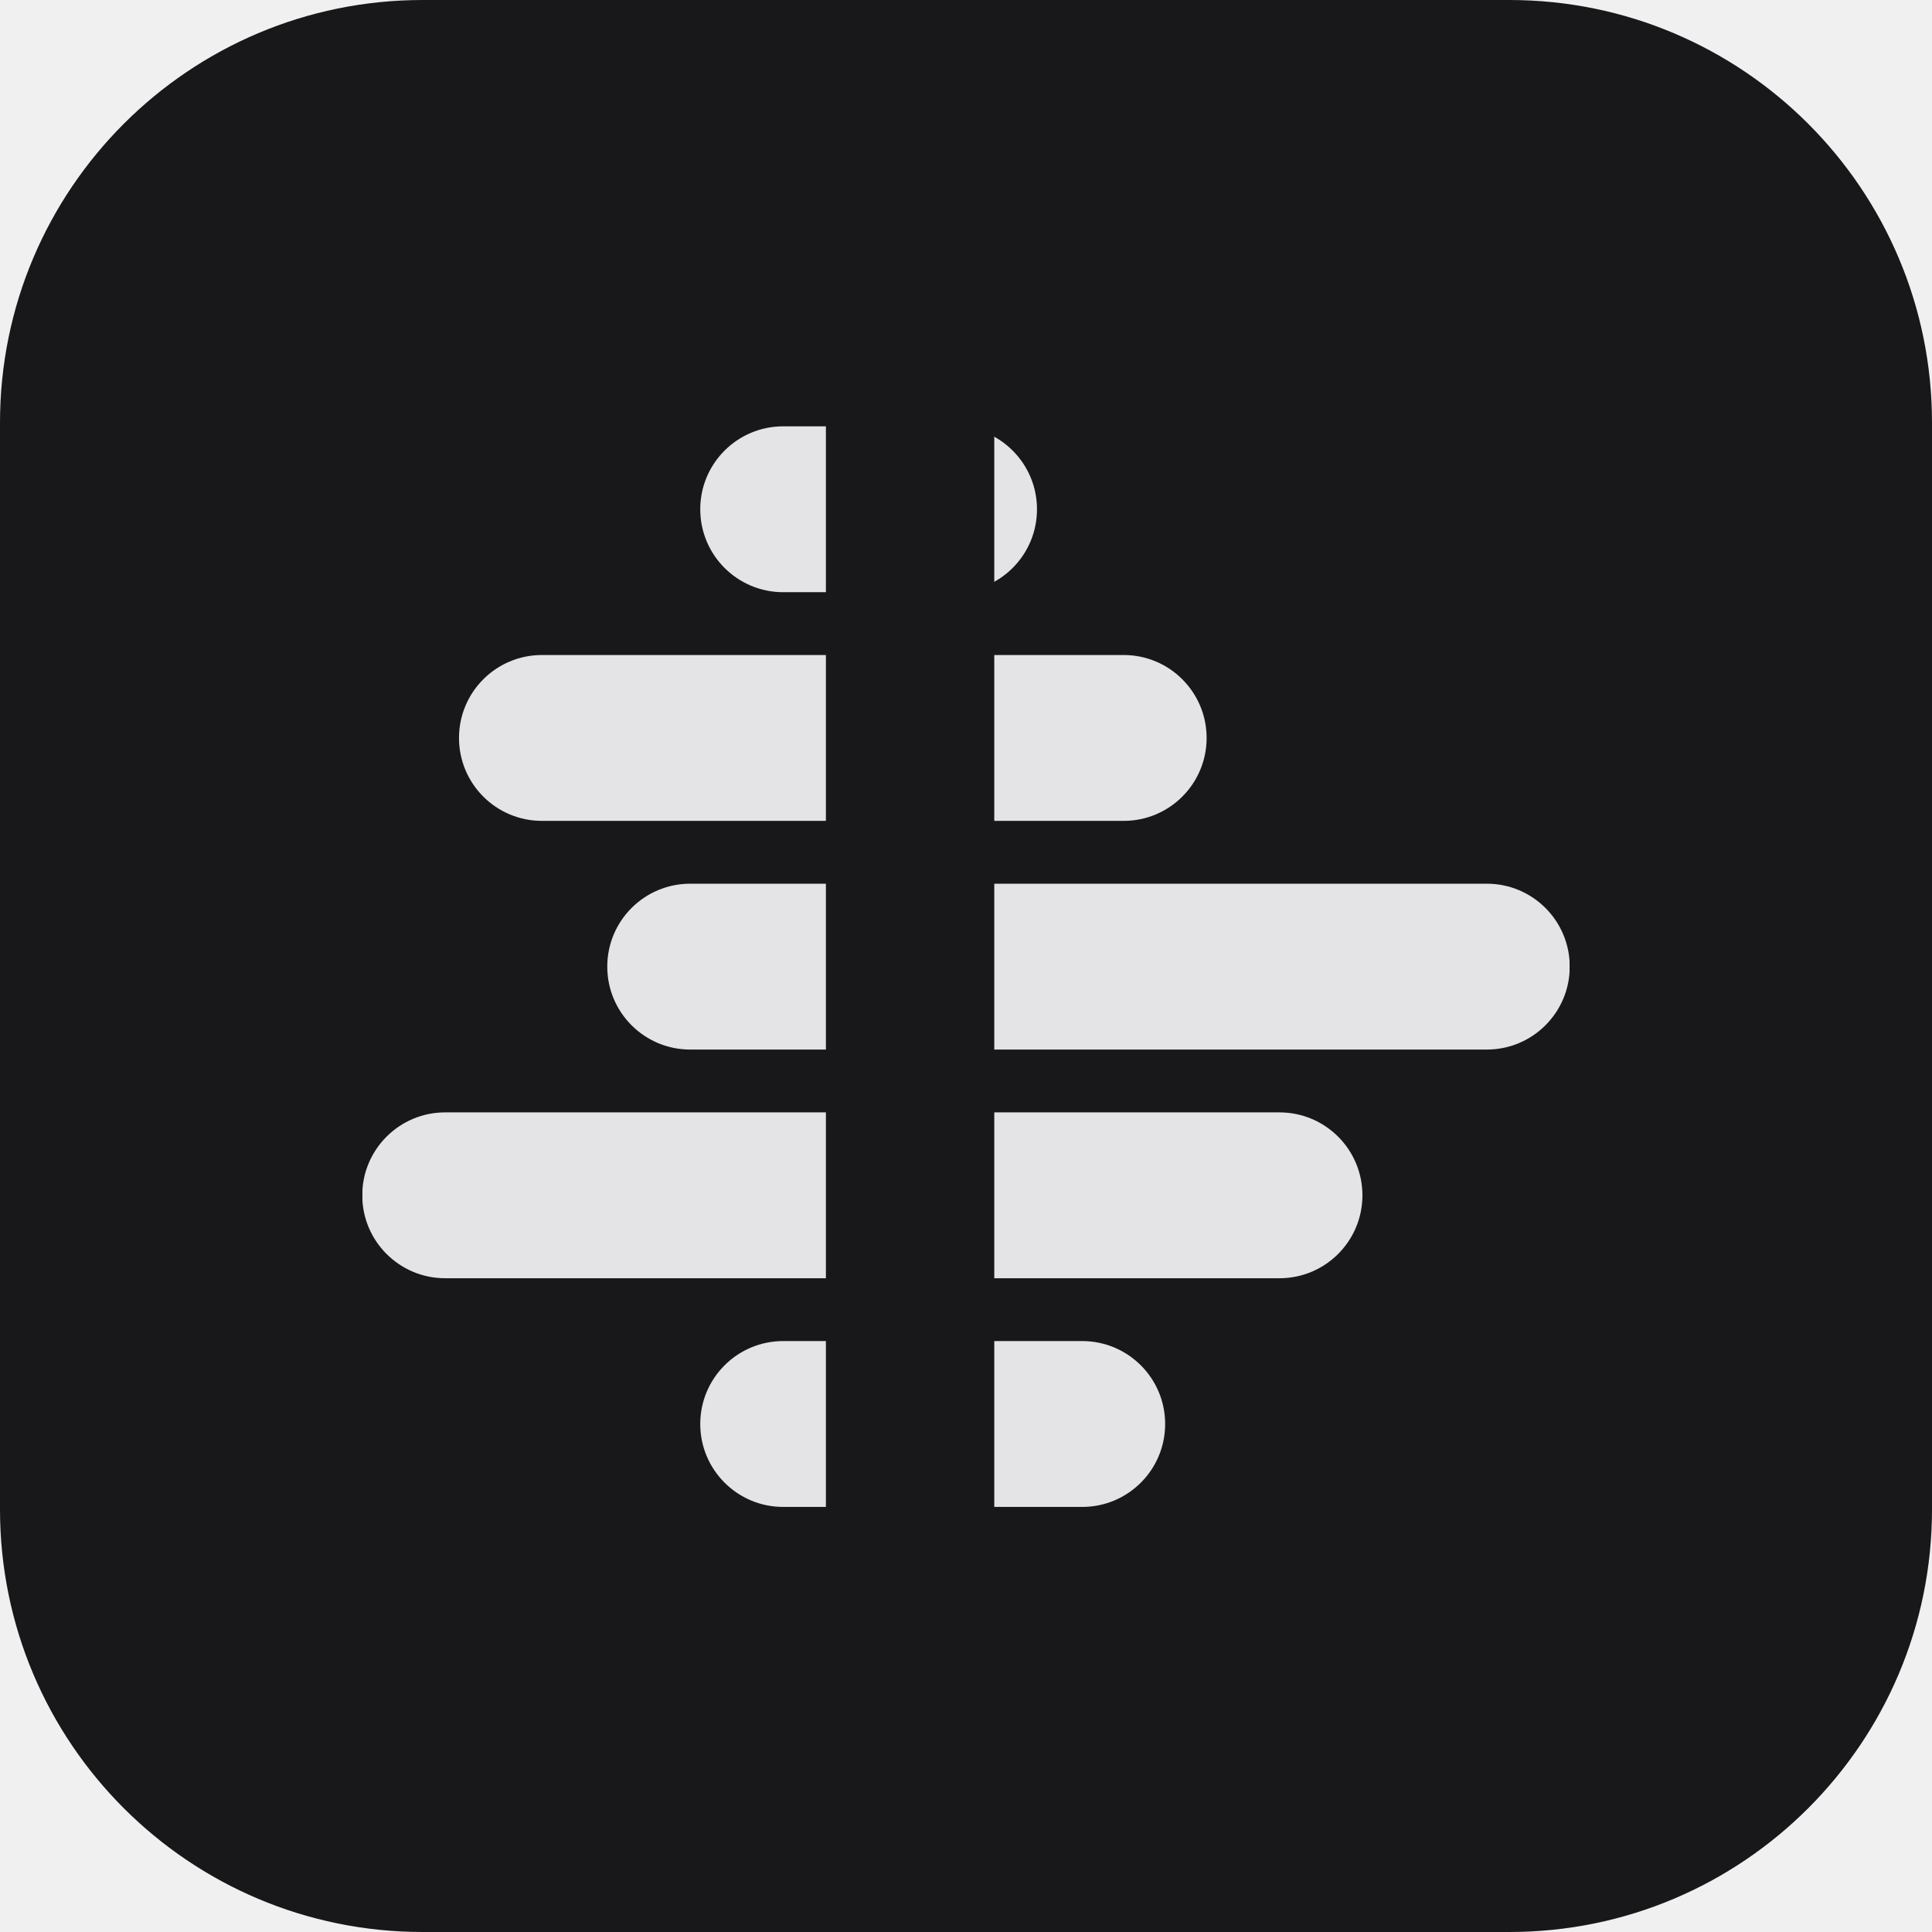
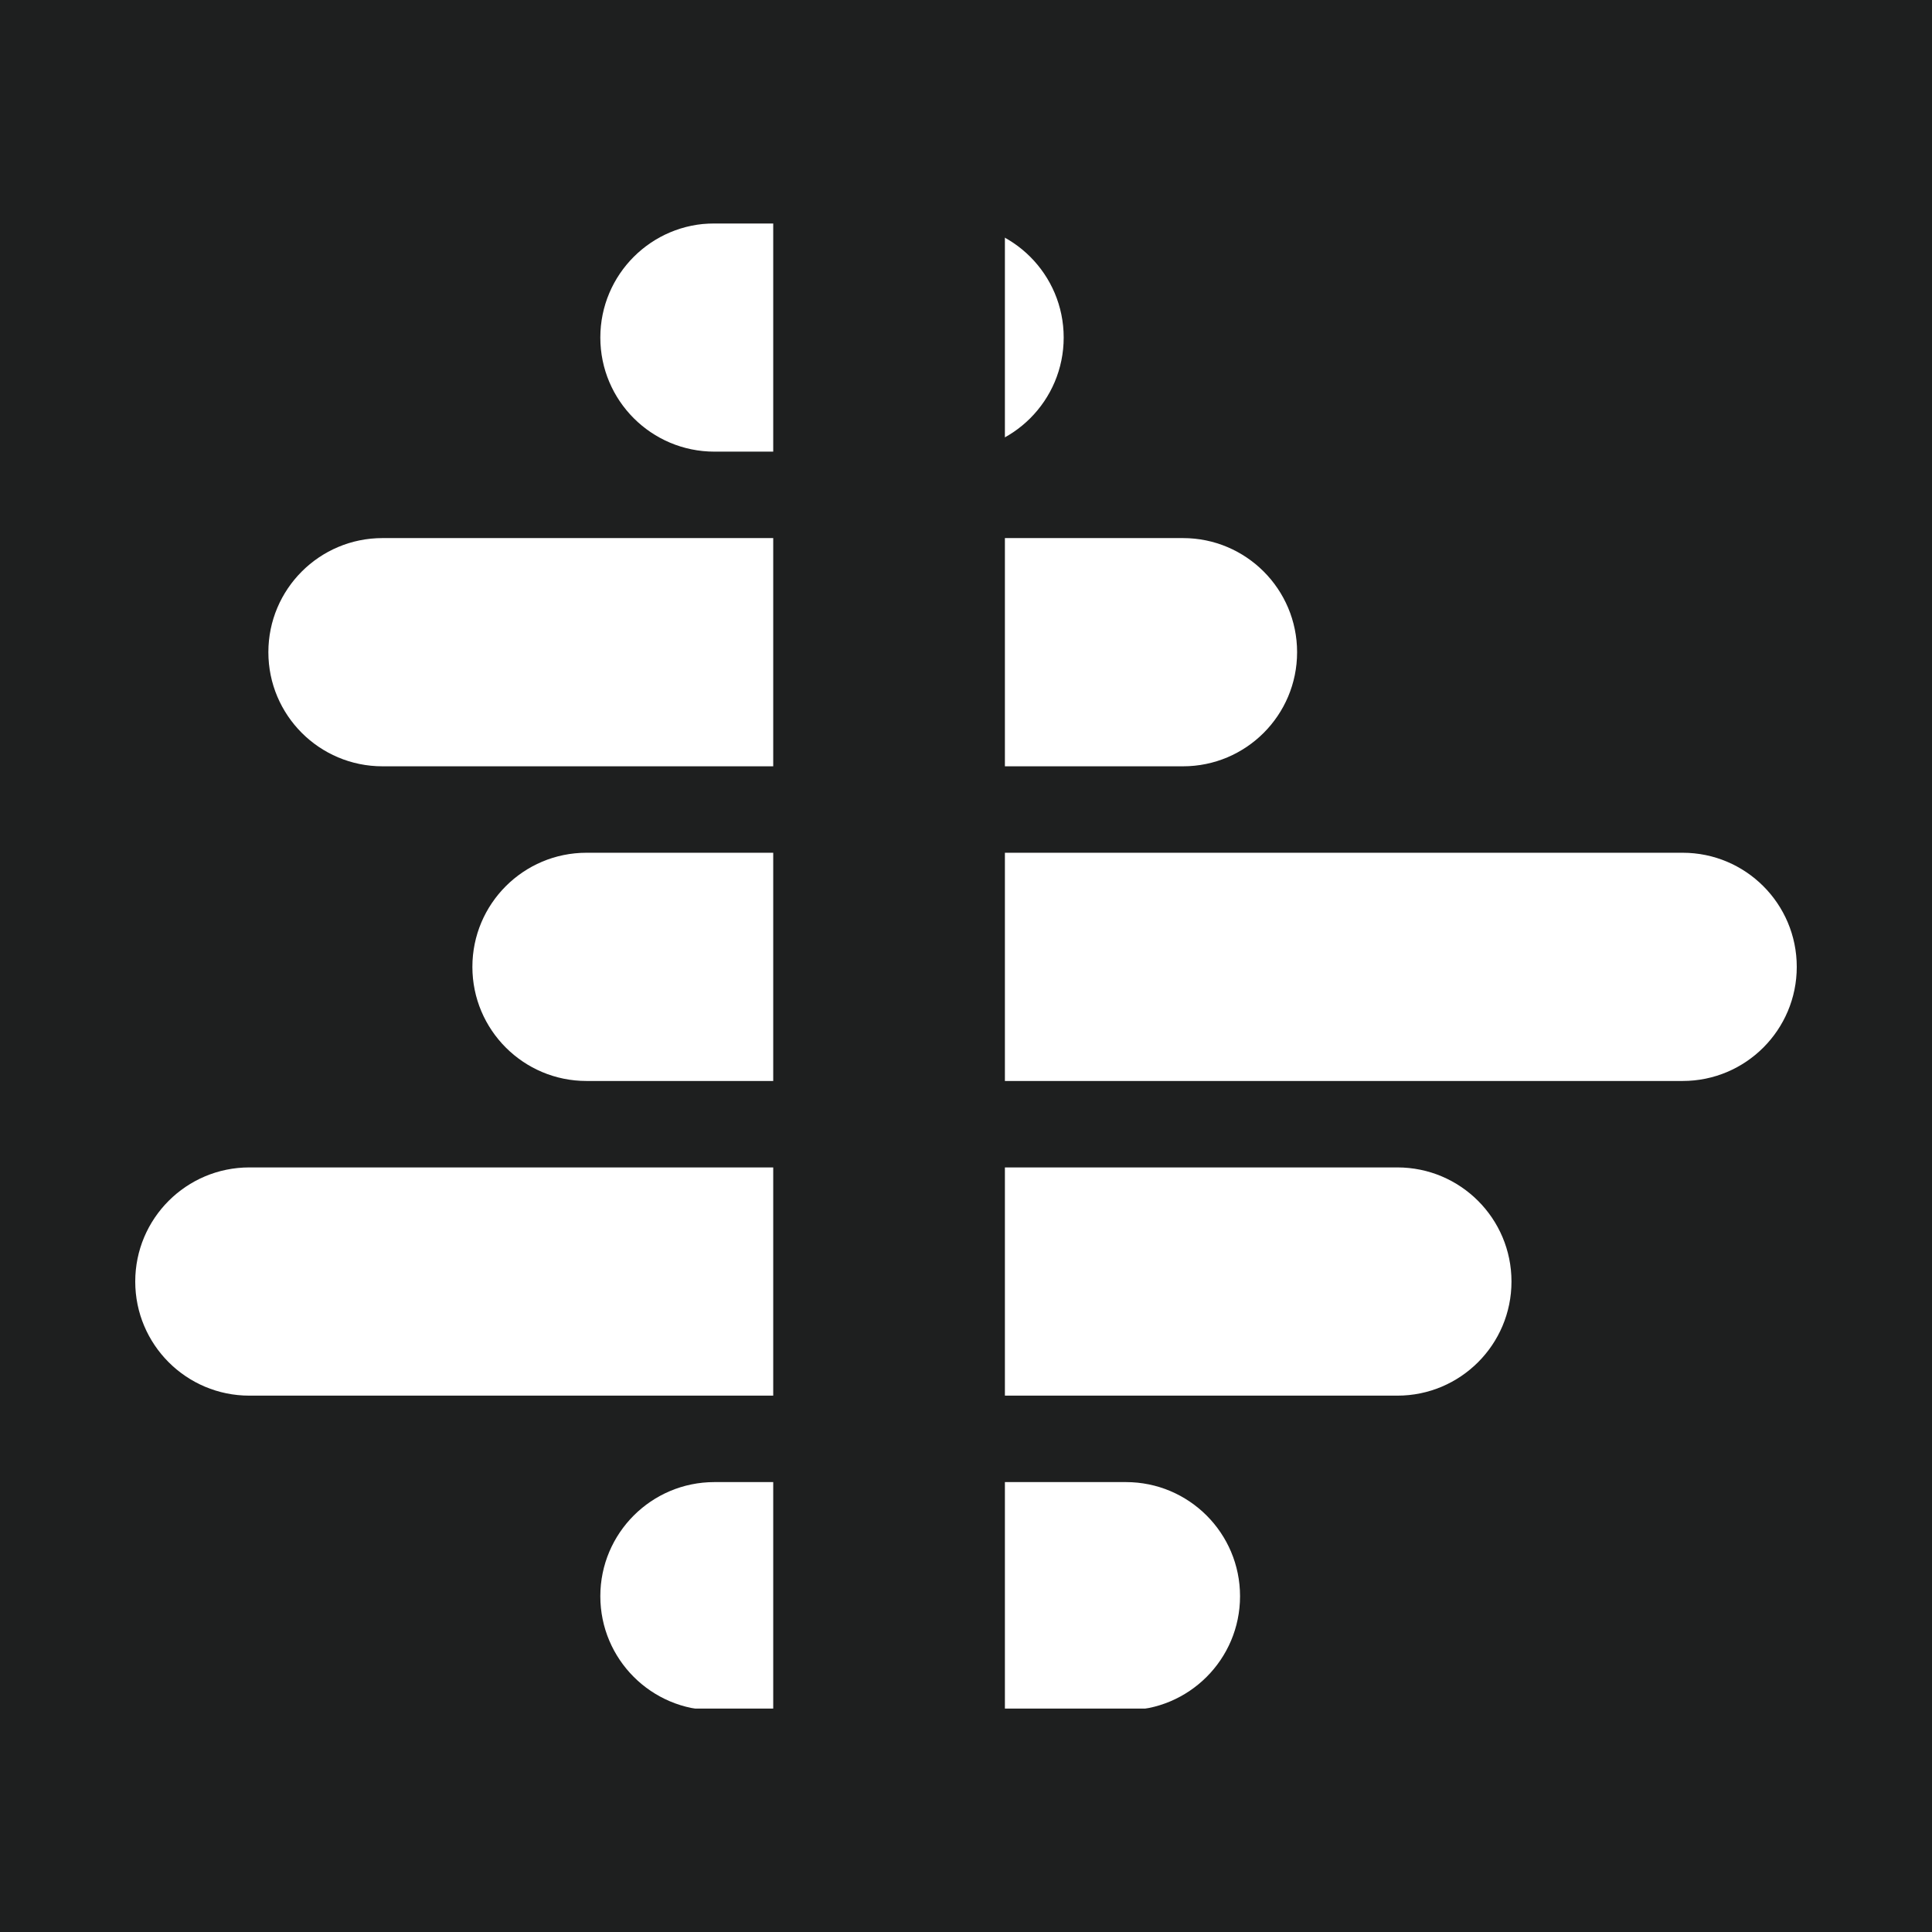
<svg xmlns="http://www.w3.org/2000/svg" viewBox="0 0 64 64">
-   <rect width="64" height="64" rx="14" fill="#18181b" />
-   <svg x="12" y="14" width="40" height="36" viewBox="0 0 961 859">
+   <rect width="64" height="64" fill="#1e1f1f" />
+   <svg x="4.48" y="7.4" width="55.04" height="49.2" viewBox="0 0 961 859">
    <mask id="fav-gap">
      <rect x="-20" y="-20" width="1001" height="899" fill="#fff" />
      <rect x="369" y="-20" width="134" height="899" fill="#000" />
    </mask>
-     <g mask="url(#fav-gap)" fill="#e4e4e7">
+     <g mask="url(#fav-gap)" fill="#ffffff">
      <rect x="269" y="0" width="268" height="132" rx="66" />
      <rect x="77" y="182" width="595" height="132" rx="66" />
      <rect x="195" y="364" width="766" height="132" rx="66" />
      <rect x="0" y="546" width="796" height="132" rx="66" />
      <rect x="269" y="728" width="370" height="132" rx="66" />
    </g>
  </svg>
</svg>
